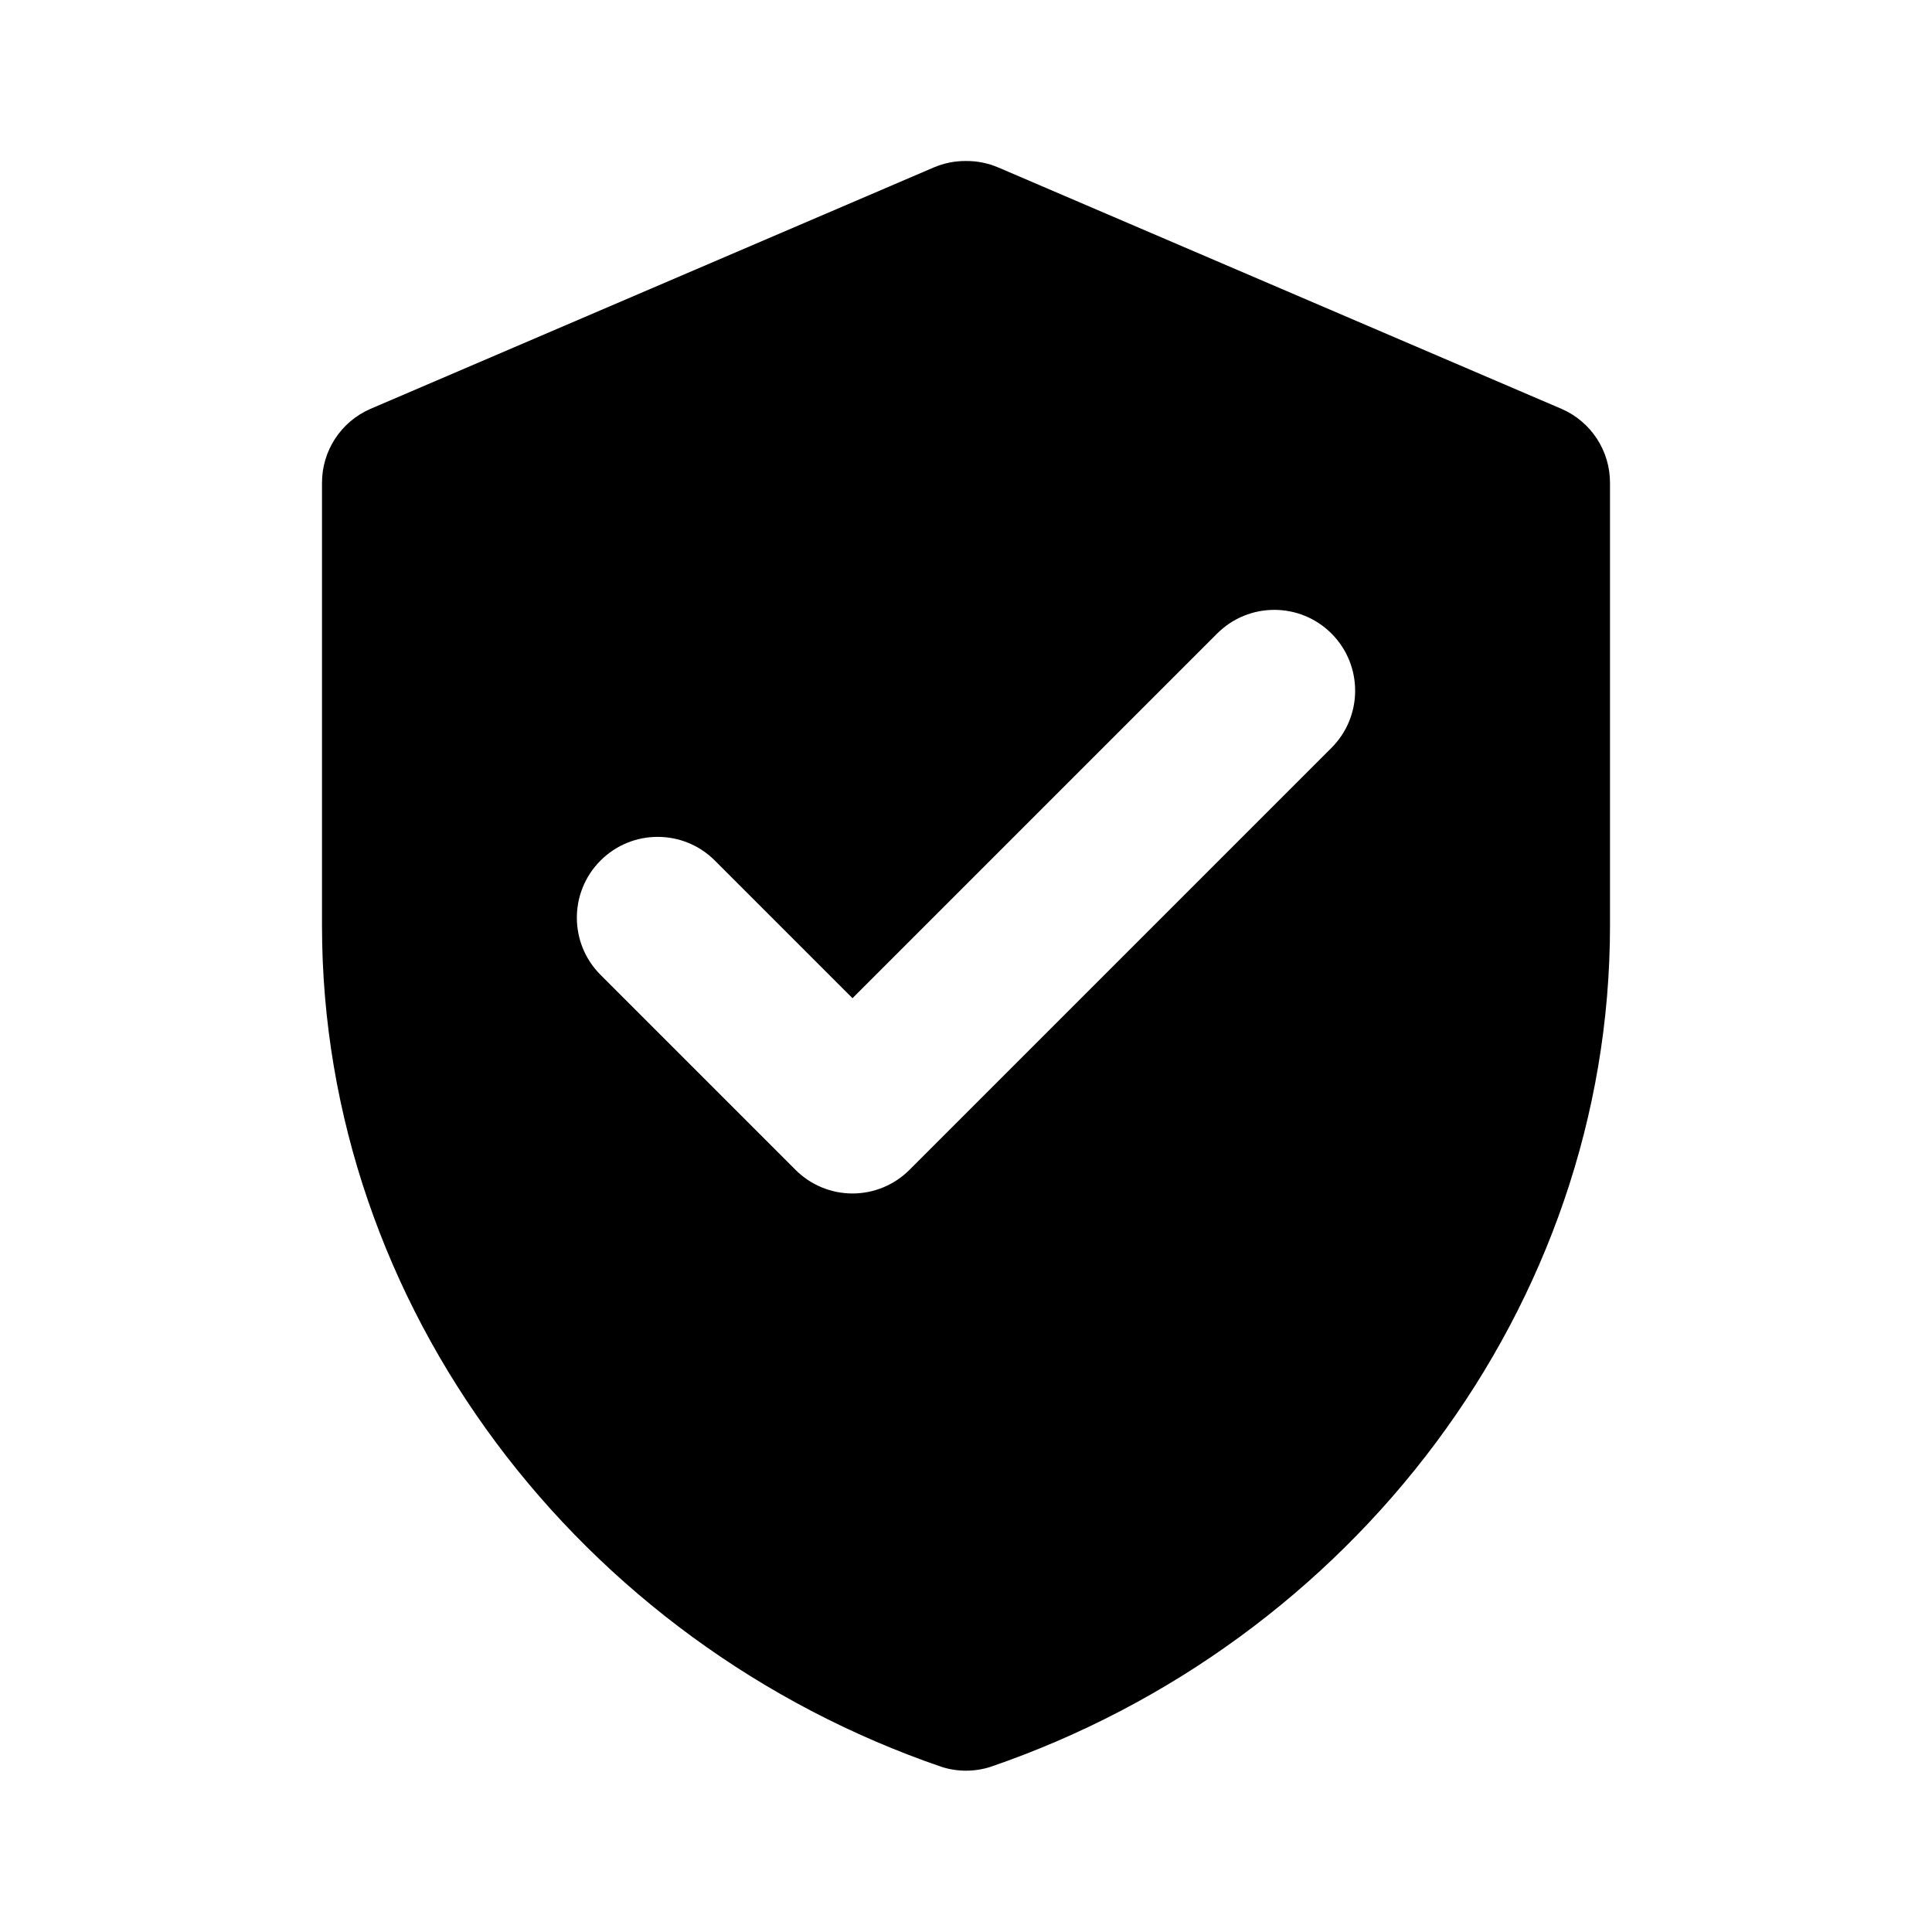
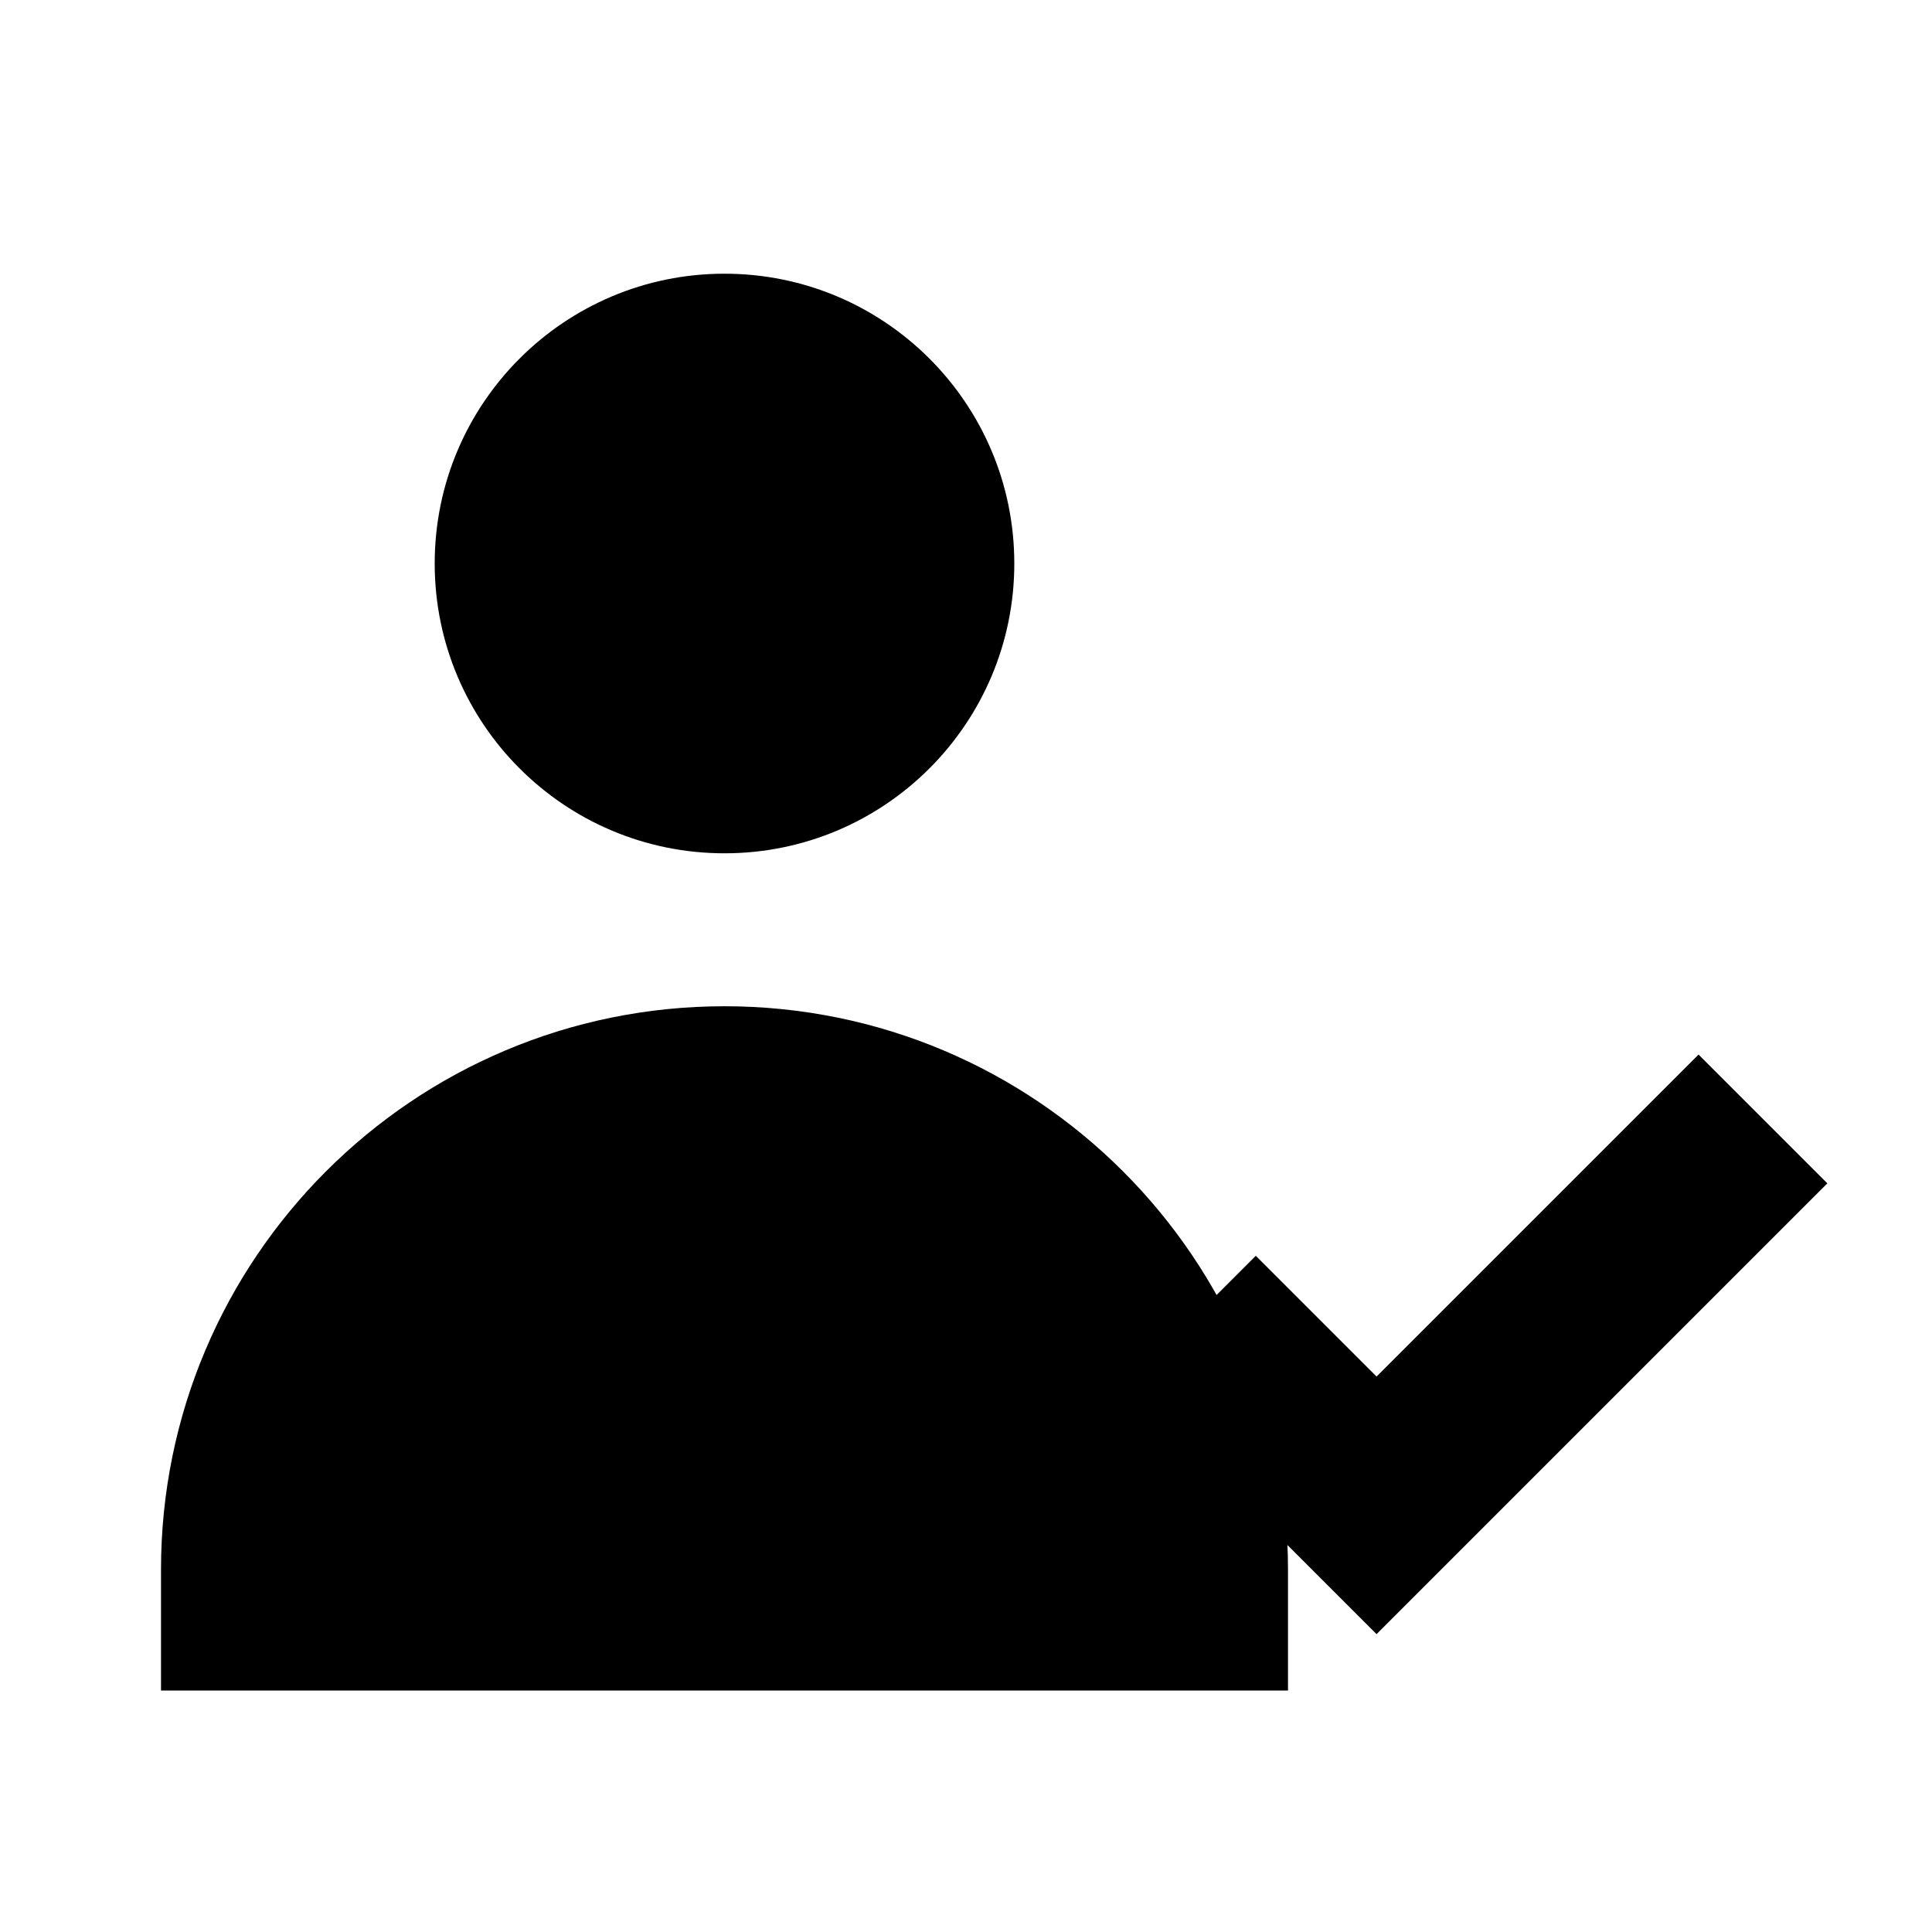
<svg xmlns="http://www.w3.org/2000/svg" viewBox="0 0 24 24" fill="currentColor">
-   <path d="M12 2a1 1 0 0 0-.4.08l-7 3A1 1 0 0 0 4 6v5.5c0 4.73 3.2 8.91 7.7 10.45a1 1 0 0 0 .6 0C16.8 20.41 20 16.23 20 11.5V6a1 1 0 0 0-.6-.92l-7-3A1 1 0 0 0 12 2zm4.54 7.29-5.24 5.24a1 1 0 0 1-1.42 0l-2.42-2.42a1 1 0 0 1 1.42-1.42l1.71 1.71 4.53-4.53a1 1 0 1 1 1.42 1.42z" />
+   <circle cx="9" cy="7" r="3.6" />
+   <path d="M2 19.5c0-3.866 3.134-7 7-7s7 3.134 7 7v1.5H2v-1.5z" />
+   <path d="M22.7 14.7l-5.6 5.6-3.1-3.1 1.6-1.6 1.5 1.5 4-4z" />
</svg>
